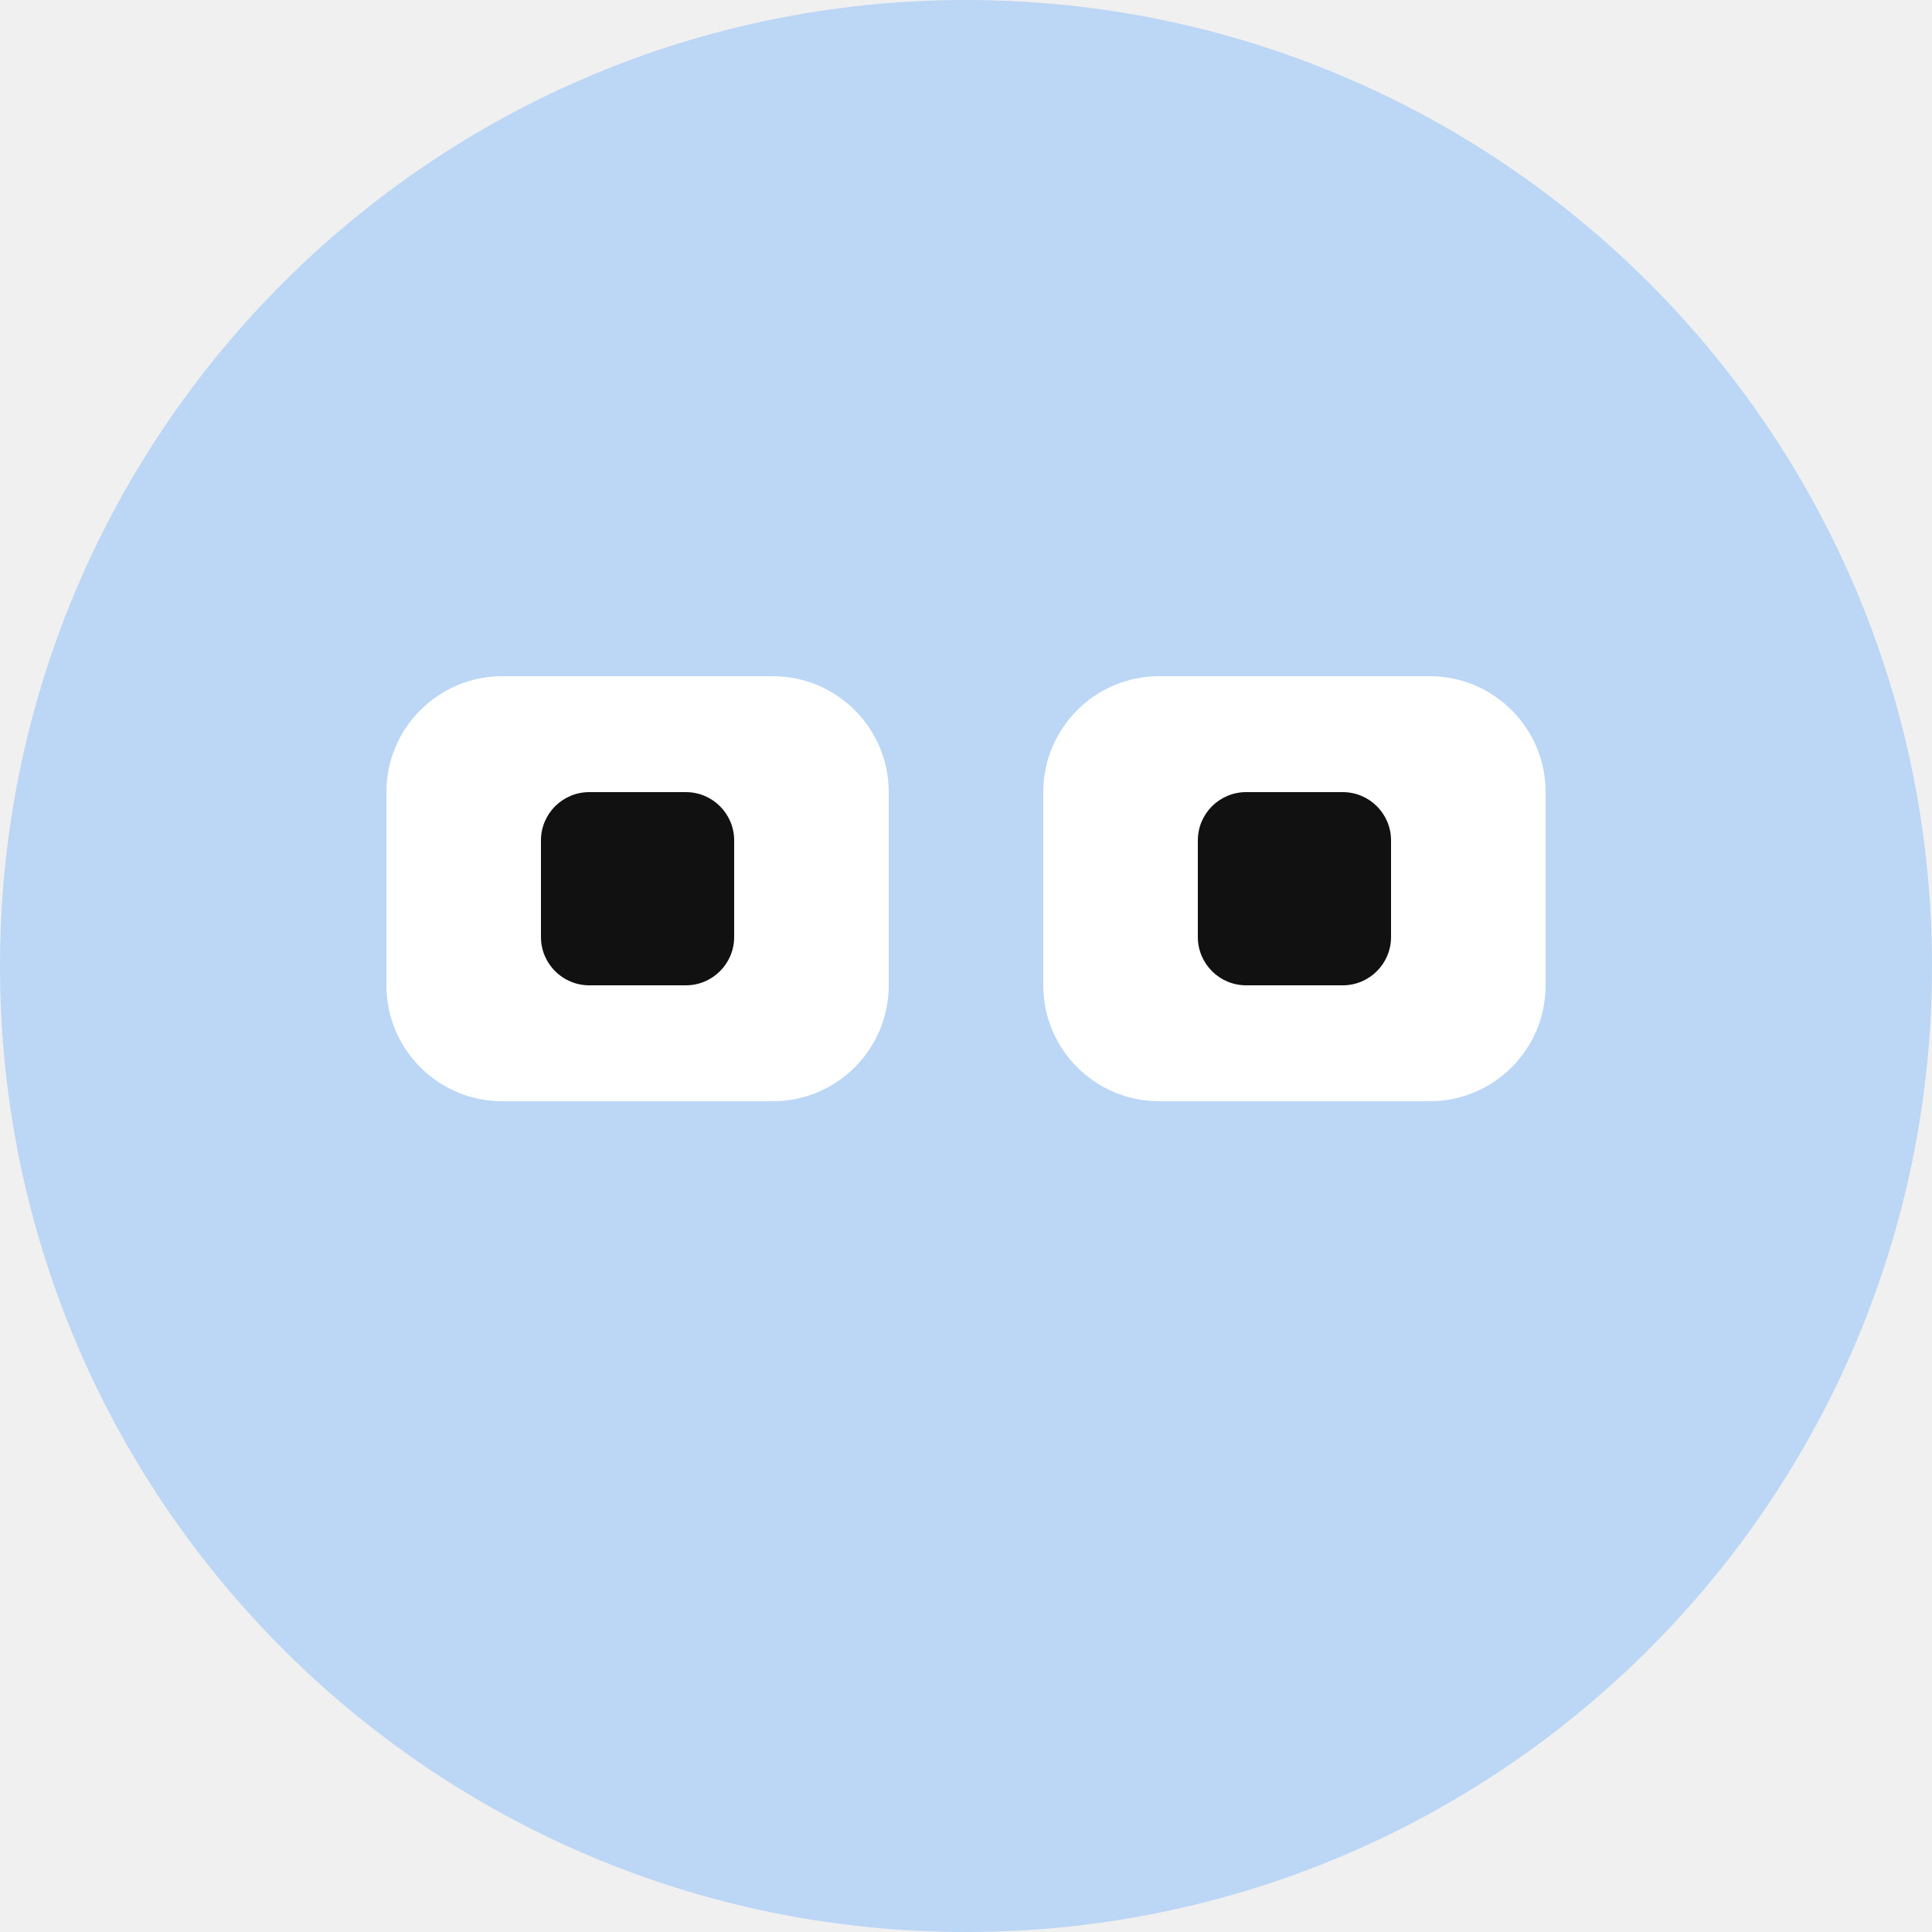
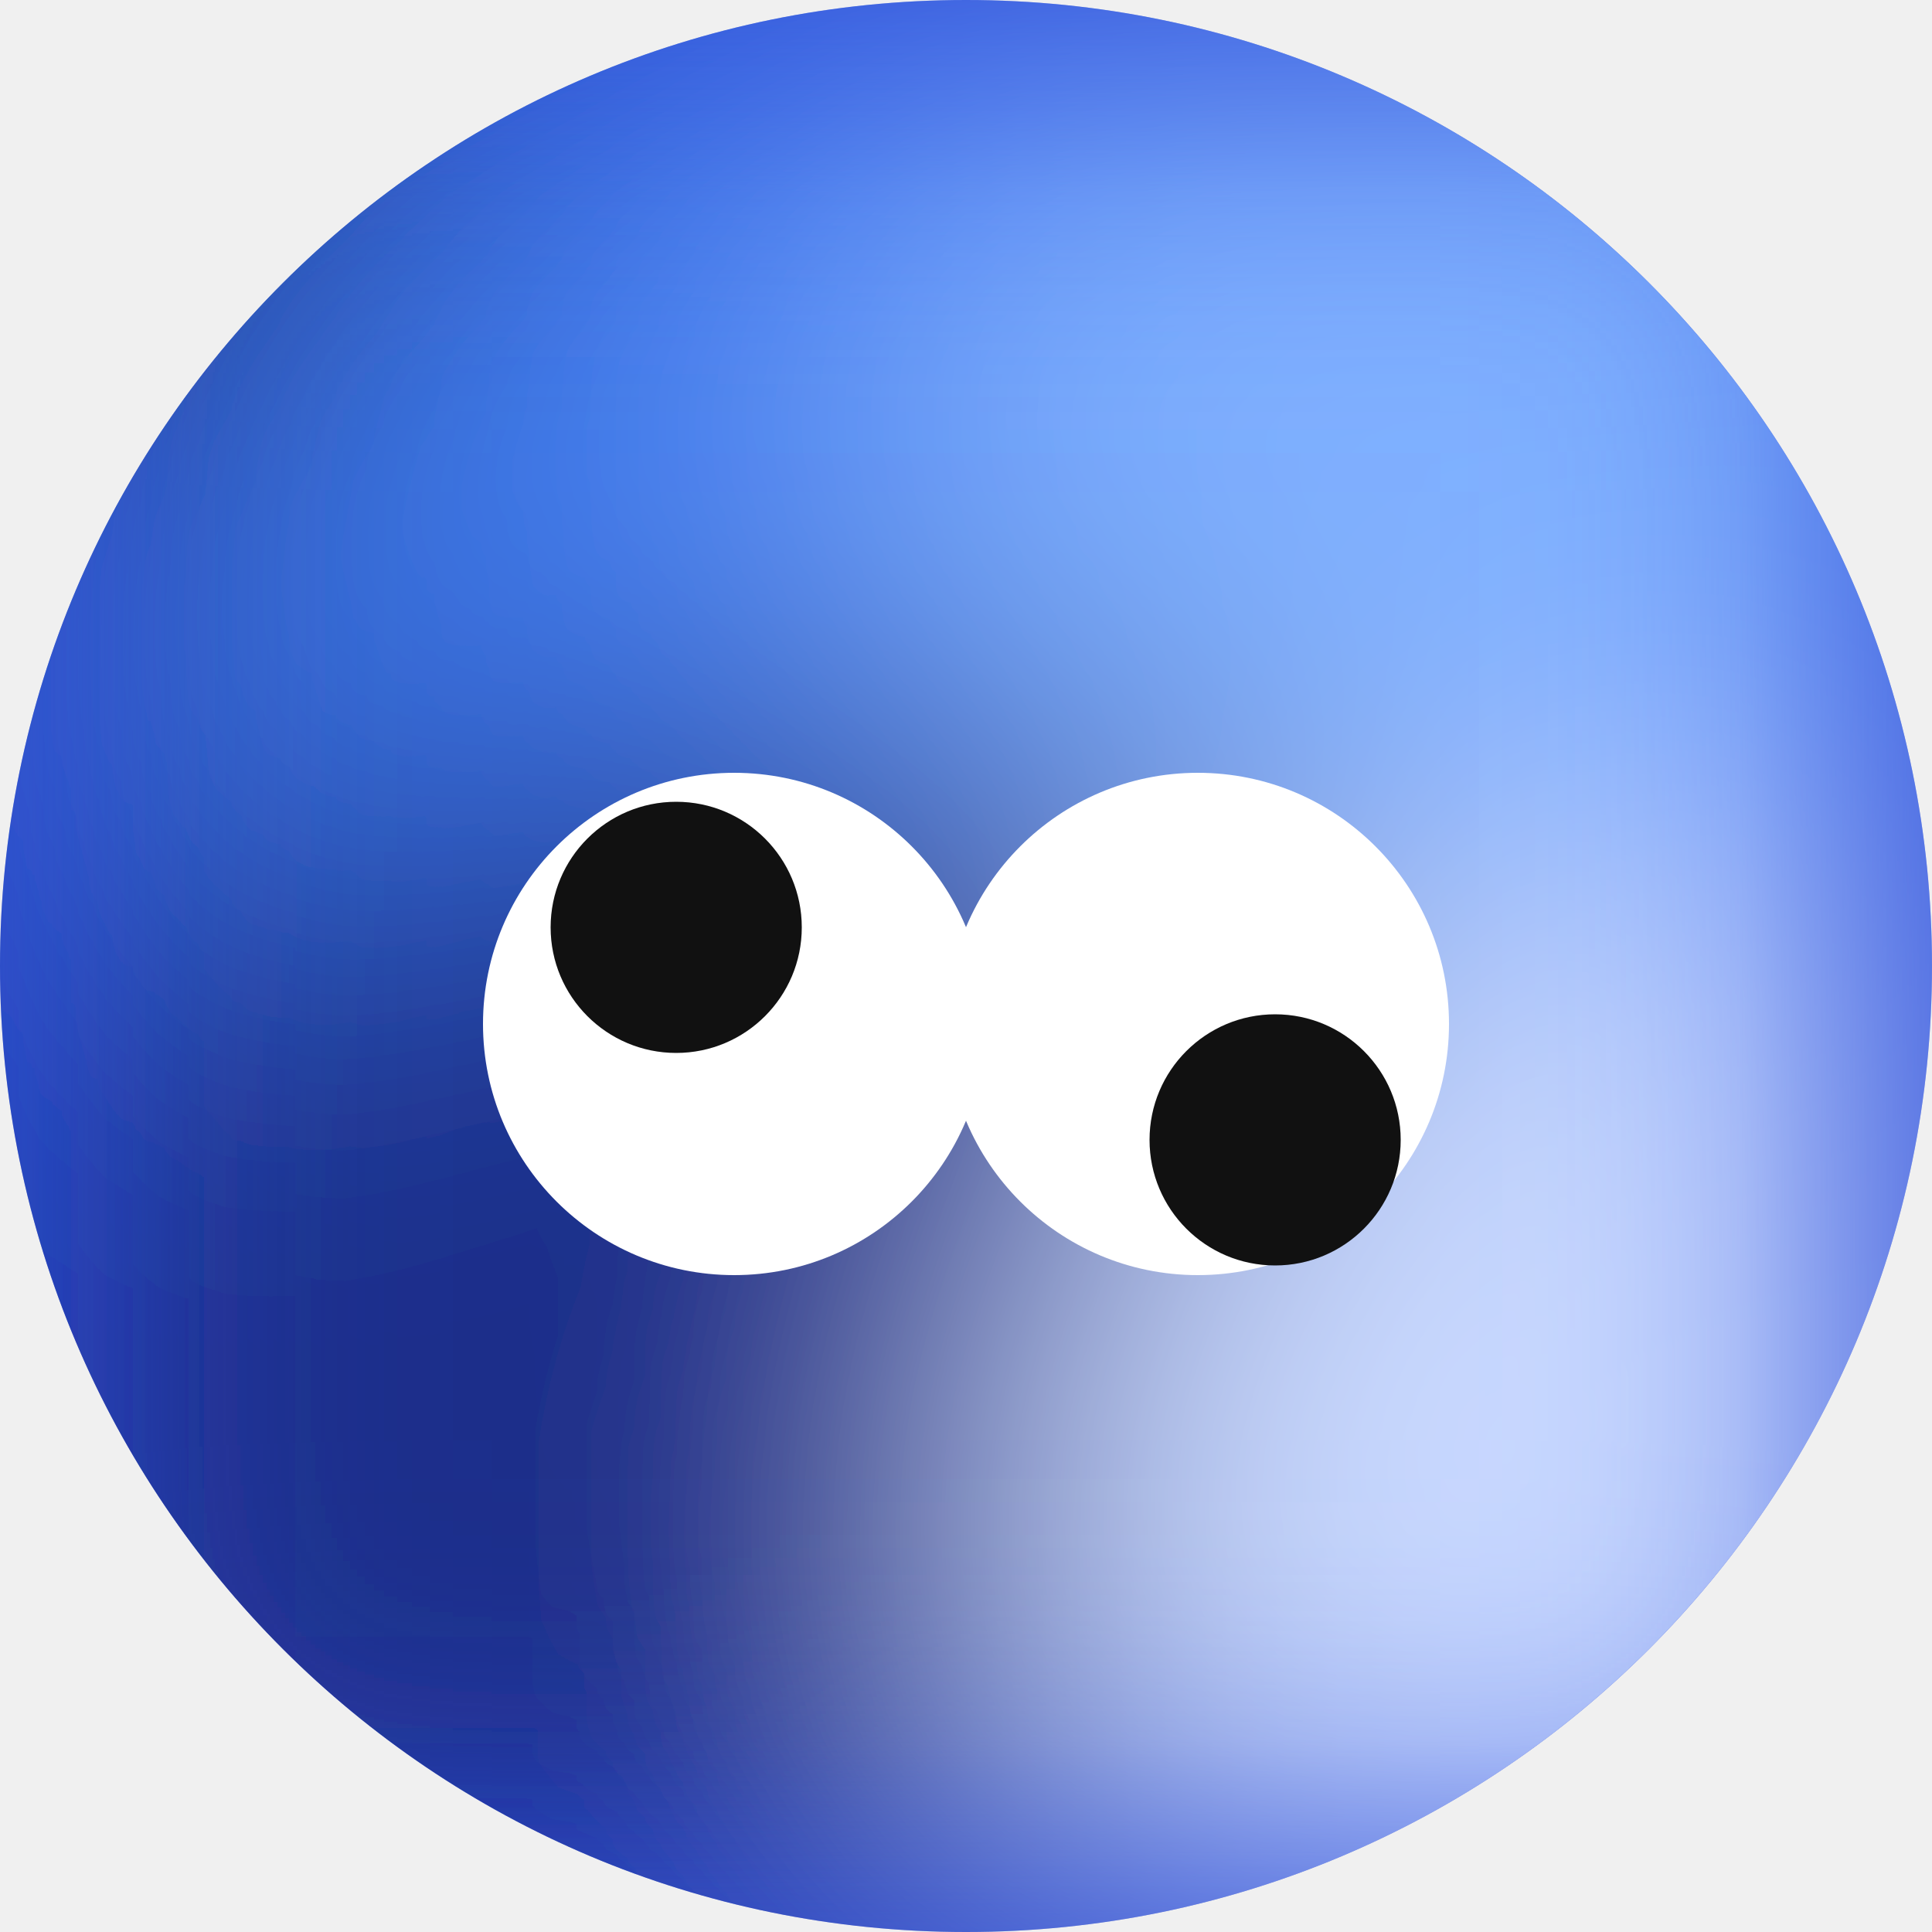
<svg xmlns="http://www.w3.org/2000/svg" viewBox="0 0 100 100" width="100" height="100">
-   <circle cx="50" cy="50" r="50" fill="#bcd6f5" />
-   <rect x="20" y="35" width="26" height="22" rx="6" fill="#ffffff" />
-   <rect x="28" y="41" width="10" height="10" rx="2.5" fill="#111111" />
-   <rect x="54" y="35" width="26" height="22" rx="6" fill="#ffffff" />
-   <rect x="62" y="41" width="10" height="10" rx="2.5" fill="#111111" />
+   <defs>
+     <clipPath id="c">
+       <circle cx="50" cy="50" r="50" />
+     </clipPath>
+     <filter id="b" x="-40%" y="-40%" width="180%" height="180%">
+       <feGaussianBlur stdDeviation="13" />
+     </filter>
+   </defs>
+   <g clip-path="url(#c)">
+     <rect width="100" height="100" fill="#2f4fd8" />
+     <g filter="url(#b)">
+       <circle cx="24" cy="30" r="50" fill="#14235c" />
+       <circle cx="58" cy="46" r="52" fill="#3f7bf0" />
+       <circle cx="84" cy="26" r="40" fill="#7fb0ff" />
+       <circle cx="40" cy="84" r="46" fill="#1d2f8a" />
+       <circle cx="88" cy="80" r="36" fill="#c9d9ff" />
+     </g>
+   </g>
+   <circle cx="38" cy="53" r="13" fill="#fff" />
+   <circle cx="62" cy="53" r="13" fill="#fff" />
+   <circle cx="35" cy="48" r="6.5" fill="#111" />
+   <circle cx="66" cy="59" r="6.5" fill="#111" />
</svg>
